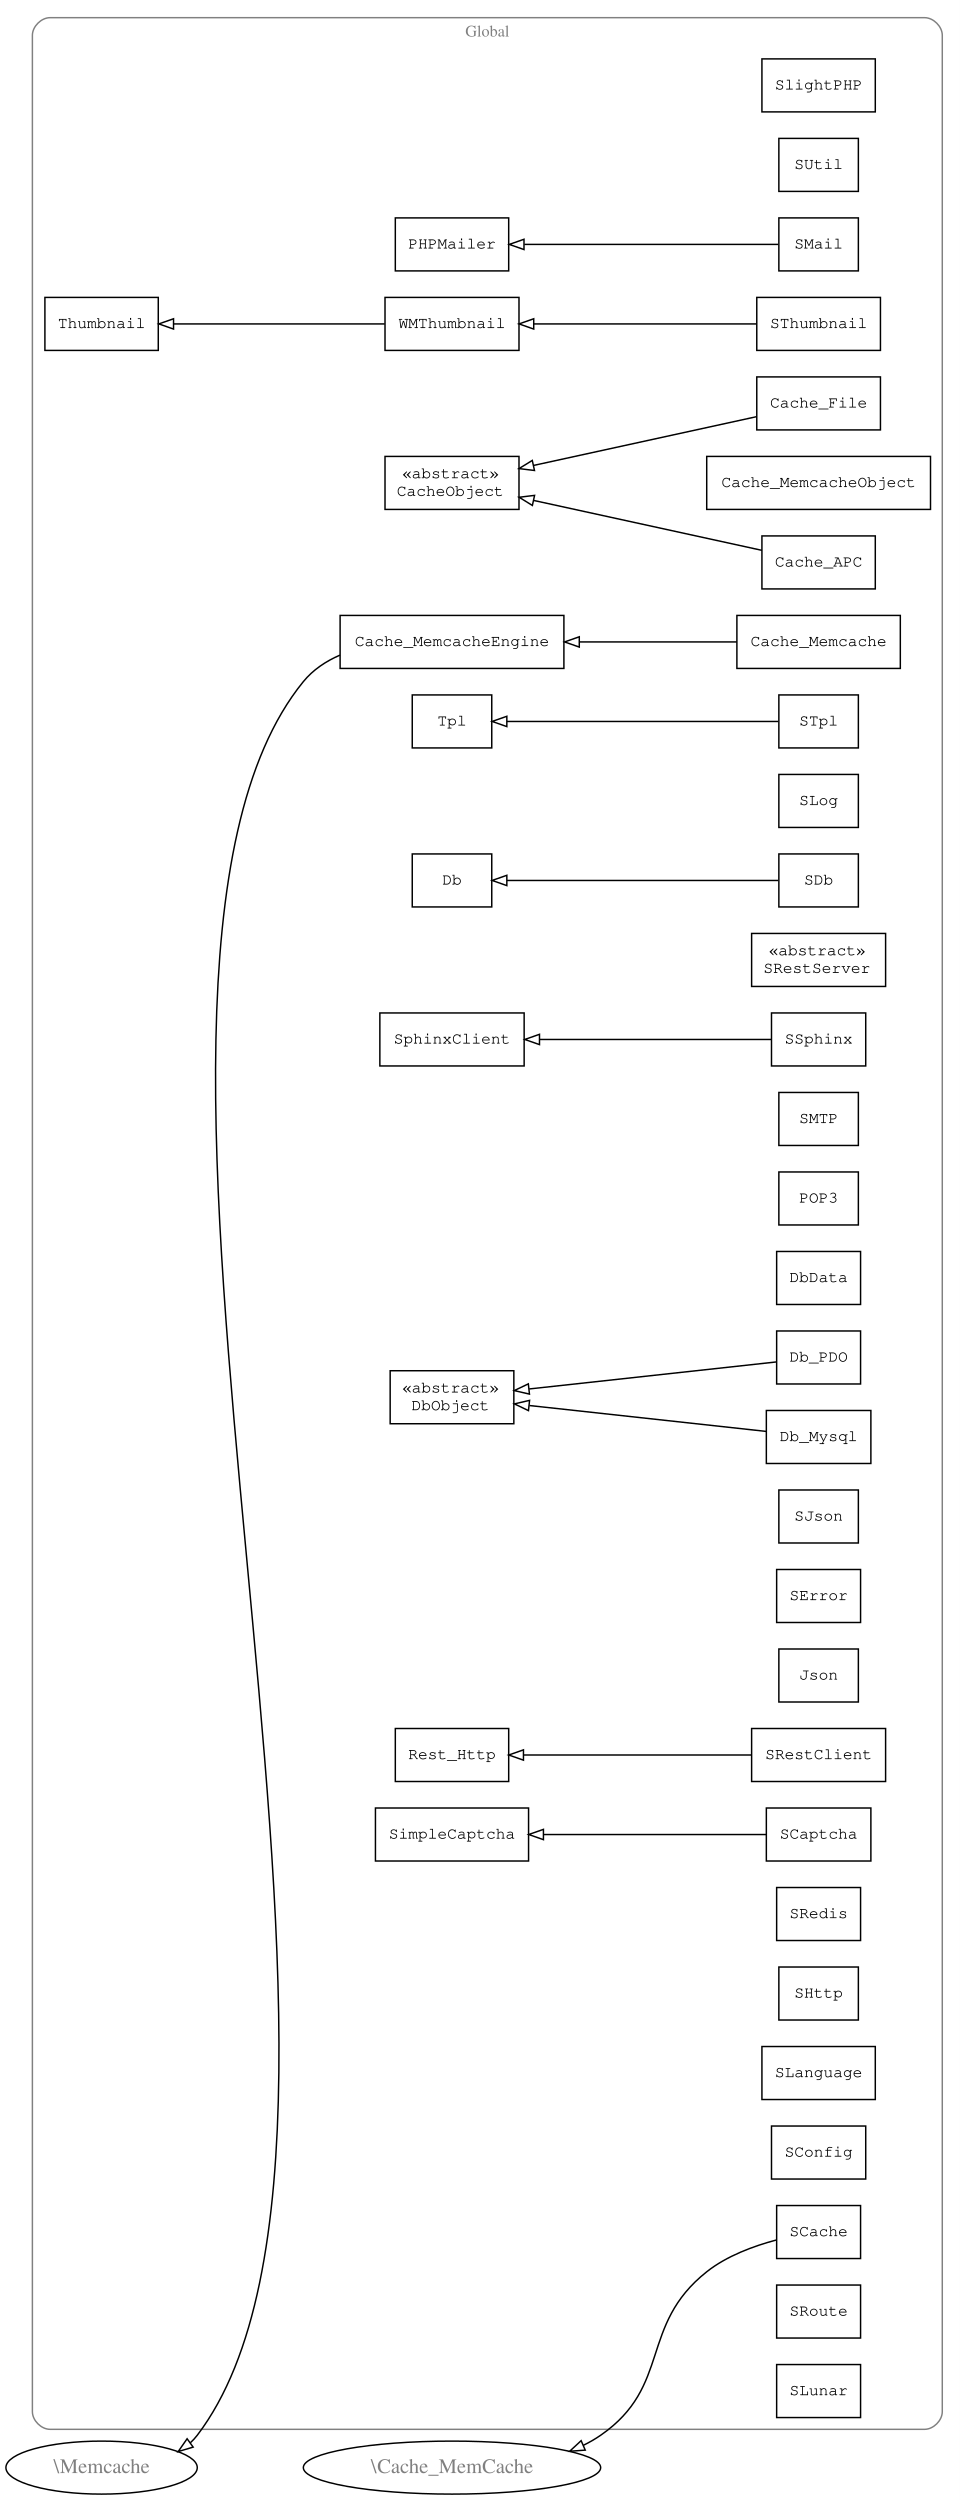
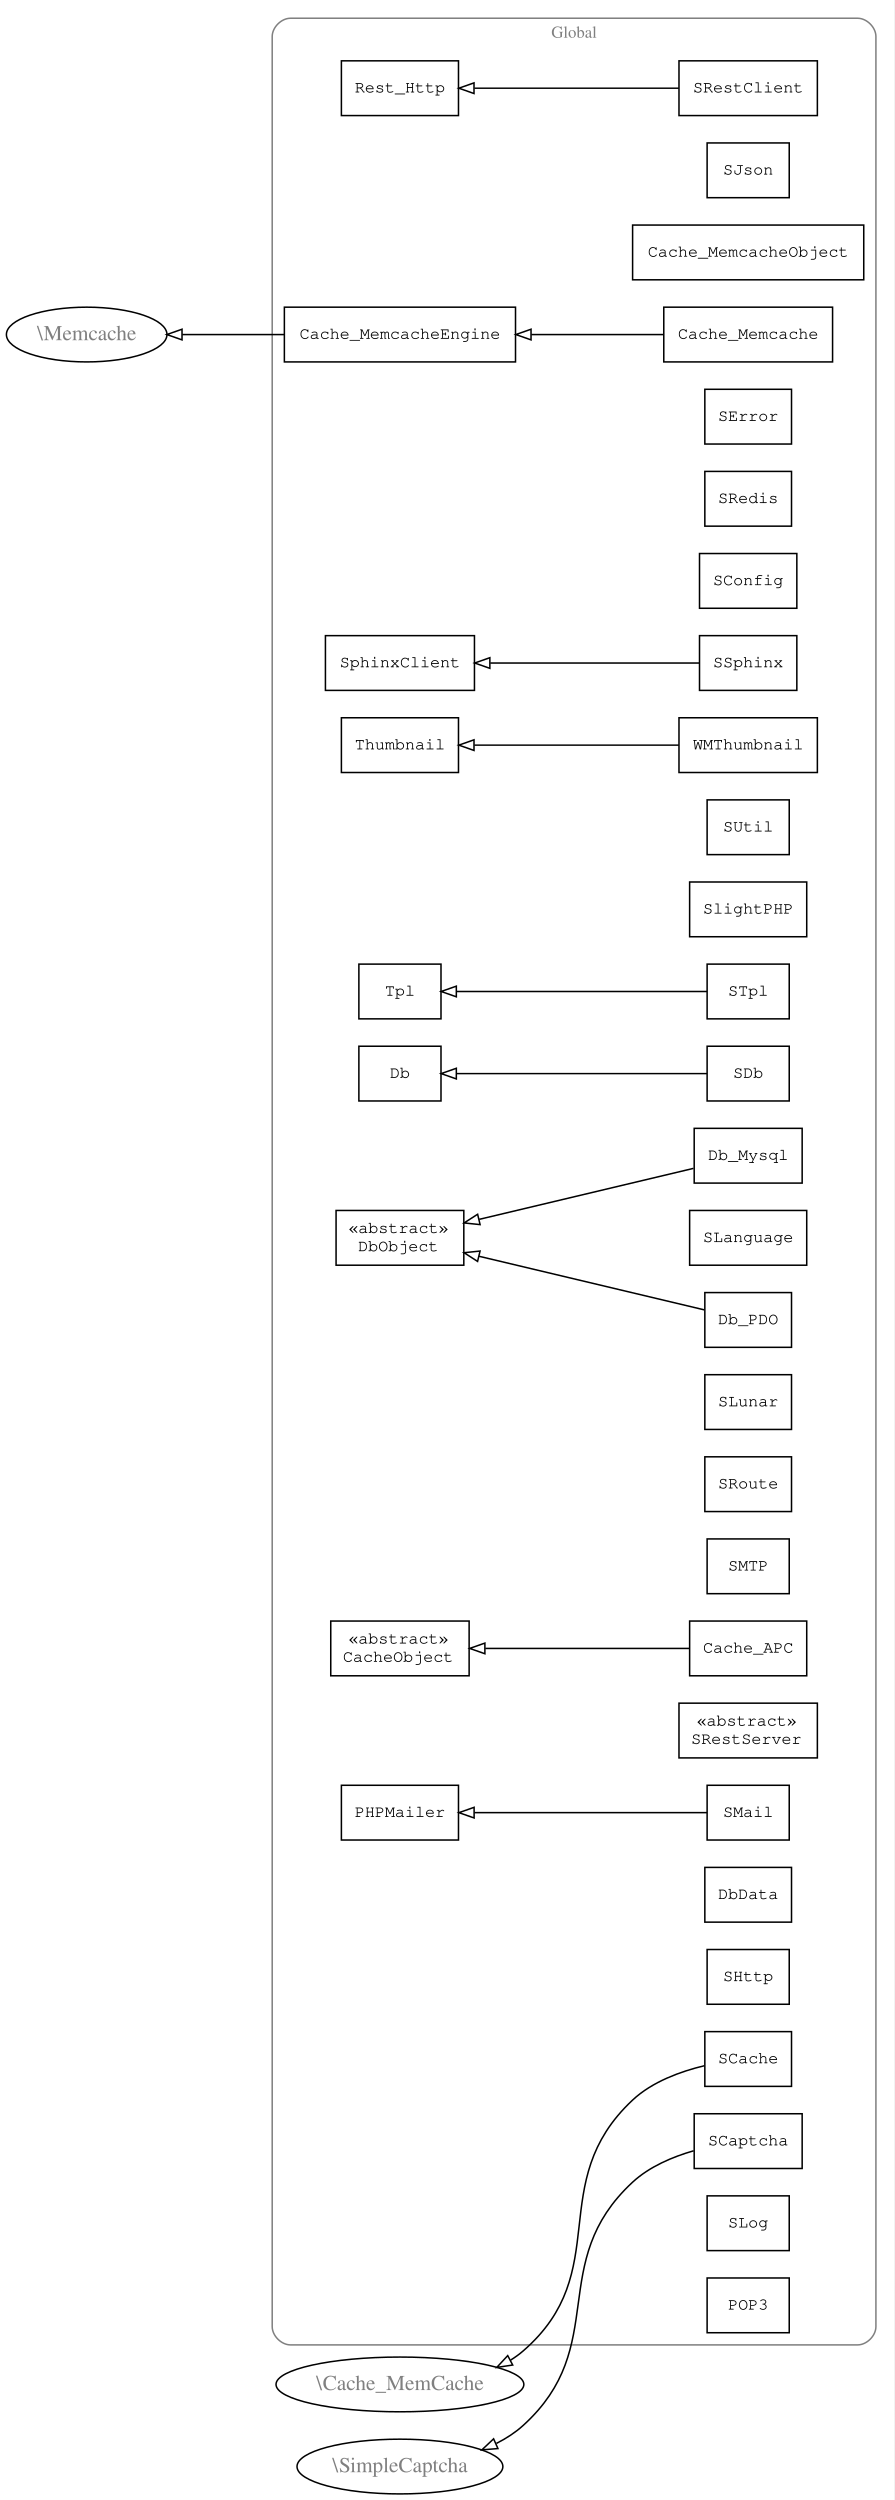
- <svg xmlns="http://www.w3.org/2000/svg" width="652pt" height="1698pt" viewBox="0.00 0.00 652.00 1698.00">
-   <g id="graph0" class="graph" transform="scale(1 1) rotate(0) translate(4 1694)">
-     <polygon fill="white" stroke="none" points="-4,4 -4,-1694 648,-1694 648,4 -4,4" />
+ <svg xmlns="http://www.w3.org/2000/svg" width="588pt" height="1644pt" viewBox="0.00 0.00 588.00 1644.00">
+   <g id="graph0" class="graph" transform="scale(1 1) rotate(0) translate(4 1640)">
+     <polygon fill="white" stroke="none" points="-4,4 -4,-1640 584,-1640 584,4 -4,4" />
    <g id="clust1" class="cluster">
-       <path fill="none" stroke="gray" d="M30,-44C30,-44 624,-44 624,-44 630,-44 636,-50 636,-56 636,-56 636,-1670 636,-1670 636,-1676 630,-1682 624,-1682 624,-1682 30,-1682 30,-1682 24,-1682 18,-1676 18,-1670 18,-1670 18,-56 18,-56 18,-50 24,-44 30,-44" />
-       <text text-anchor="middle" x="327" y="-1669.2" font-family="Times,serif" font-size="11.00" fill="gray">Global</text>
+       <path fill="none" stroke="gray" d="M187,-98C187,-98 560,-98 560,-98 566,-98 572,-104 572,-110 572,-110 572,-1616 572,-1616 572,-1622 566,-1628 560,-1628 560,-1628 187,-1628 187,-1628 181,-1628 175,-1622 175,-1616 175,-1616 175,-110 175,-110 175,-104 181,-98 187,-98" />
+       <text text-anchor="middle" x="373.5" y="-1615.2" font-family="Times,serif" font-size="11.00" fill="gray">Global</text>
    </g>
    <g id="node1" class="node">
-       <polygon fill="none" stroke="black" points="590.5,-1654 513.5,-1654 513.5,-1618 590.5,-1618 590.5,-1654" />
-       <text text-anchor="middle" x="552" y="-1633.2" font-family="Courier,monospace" font-size="11.00">SlightPHP</text>
+       <polygon fill="none" stroke="black" points="533.5,-1600 442.5,-1600 442.5,-1564 533.5,-1564 533.5,-1600" />
+       <text text-anchor="middle" x="488" y="-1579.2" font-family="Courier,monospace" font-size="11.00">SRestClient</text>
+     </g>
+     <g id="node26" class="node">
+       <polygon fill="none" stroke="black" points="297.5,-1600 220.5,-1600 220.5,-1564 297.5,-1564 297.5,-1600" />
+       <text text-anchor="middle" x="259" y="-1579.2" font-family="Courier,monospace" font-size="11.00">Rest_Http</text>
+     </g>
+     <g id="edge1" class="edge">
+       <path fill="none" stroke="black" d="M442.423,-1582C403.665,-1582 347.65,-1582 307.934,-1582" />
+       <polygon fill="none" stroke="black" points="307.702,-1578.5 297.702,-1582 307.702,-1585.5 307.702,-1578.5" />
    </g>
    <g id="node2" class="node">
-       <polygon fill="none" stroke="black" points="348.5,-1492 257.5,-1492 257.5,-1456 348.5,-1456 348.5,-1492" />
-       <text text-anchor="middle" x="303" y="-1471.2" font-family="Courier,monospace" font-size="11.00">WMThumbnail</text>
+       <polygon fill="none" stroke="black" points="515,-1546 461,-1546 461,-1510 515,-1510 515,-1546" />
+       <text text-anchor="middle" x="488" y="-1525.2" font-family="Courier,monospace" font-size="11.00">SJson</text>
    </g>
    <g id="node3" class="node">
-       <polygon fill="none" stroke="black" points="103.5,-1492 26.5,-1492 26.5,-1456 103.5,-1456 103.5,-1492" />
-       <text text-anchor="middle" x="65" y="-1471.2" font-family="Courier,monospace" font-size="11.00">Thumbnail</text>
-     </g>
-     <g id="edge1" class="edge">
-       <path fill="none" stroke="black" d="M257.333,-1474C216.433,-1474 156.061,-1474 114.111,-1474" />
-       <polygon fill="none" stroke="black" points="113.866,-1470.5 103.866,-1474 113.866,-1477.5 113.866,-1470.5" />
+       <polygon fill="none" stroke="black" points="564,-1492 412,-1492 412,-1456 564,-1456 564,-1492" />
+       <text text-anchor="middle" x="488" y="-1471.2" font-family="Courier,monospace" font-size="11.00">Cache_MemcacheObject</text>
    </g>
    <g id="node4" class="node">
-       <polygon fill="none" stroke="black" points="579,-1600 525,-1600 525,-1564 579,-1564 579,-1600" />
-       <text text-anchor="middle" x="552" y="-1579.2" font-family="Courier,monospace" font-size="11.00">SUtil</text>
+       <polygon fill="none" stroke="black" points="335,-1438 183,-1438 183,-1402 335,-1402 335,-1438" />
+       <text text-anchor="middle" x="259" y="-1417.2" font-family="Courier,monospace" font-size="11.00">Cache_MemcacheEngine</text>
+     </g>
+     <g id="node38" class="node">
+       <ellipse fill="none" stroke="black" cx="53" cy="-1420" rx="52.791" ry="18" />
+       <text text-anchor="middle" x="53" y="-1416.3" font-family="Times,serif" font-size="14.00" fill="gray">\Memcache</text>
+     </g>
+     <g id="edge2" class="edge">
+       <path fill="none" stroke="black" d="M182.907,-1420C160.842,-1420 136.968,-1420 115.833,-1420" />
+       <polygon fill="none" stroke="black" points="115.697,-1416.5 105.697,-1420 115.697,-1423.5 115.697,-1416.5" />
    </g>
    <g id="node5" class="node">
-       <polygon fill="none" stroke="black" points="579,-1546 525,-1546 525,-1510 579,-1510 579,-1546" />
-       <text text-anchor="middle" x="552" y="-1525.2" font-family="Courier,monospace" font-size="11.00">SMail</text>
+       <polygon fill="none" stroke="black" points="543.5,-1438 432.5,-1438 432.5,-1402 543.5,-1402 543.5,-1438" />
+       <text text-anchor="middle" x="488" y="-1417.2" font-family="Courier,monospace" font-size="11.00">Cache_Memcache</text>
+     </g>
+     <g id="edge3" class="edge">
+       <path fill="none" stroke="black" d="M432.339,-1420C406.287,-1420 374.517,-1420 345.385,-1420" />
+       <polygon fill="none" stroke="black" points="345.205,-1416.5 335.205,-1420 345.205,-1423.5 345.205,-1416.5" />
+     </g>
+     <g id="node6" class="node">
+       <polygon fill="none" stroke="black" points="516.5,-1384 459.5,-1384 459.5,-1348 516.5,-1348 516.5,-1384" />
+       <text text-anchor="middle" x="488" y="-1363.2" font-family="Courier,monospace" font-size="11.00">SError</text>
+     </g>
+     <g id="node7" class="node">
+       <polygon fill="none" stroke="black" points="516.5,-1330 459.5,-1330 459.5,-1294 516.5,-1294 516.5,-1330" />
+       <text text-anchor="middle" x="488" y="-1309.2" font-family="Courier,monospace" font-size="11.00">SRedis</text>
+     </g>
+     <g id="node8" class="node">
+       <polygon fill="none" stroke="black" points="520,-1276 456,-1276 456,-1240 520,-1240 520,-1276" />
+       <text text-anchor="middle" x="488" y="-1255.2" font-family="Courier,monospace" font-size="11.00">SConfig</text>
+     </g>
+     <g id="node9" class="node">
+       <polygon fill="none" stroke="black" points="308,-1222 210,-1222 210,-1186 308,-1186 308,-1222" />
+       <text text-anchor="middle" x="259" y="-1201.2" font-family="Courier,monospace" font-size="11.00">SphinxClient</text>
+     </g>
+     <g id="node10" class="node">
+       <polygon fill="none" stroke="black" points="520,-1222 456,-1222 456,-1186 520,-1186 520,-1222" />
+       <text text-anchor="middle" x="488" y="-1201.2" font-family="Courier,monospace" font-size="11.00">SSphinx</text>
+     </g>
+     <g id="edge4" class="edge">
+       <path fill="none" stroke="black" d="M455.913,-1204C420.615,-1204 362.245,-1204 318.381,-1204" />
+       <polygon fill="none" stroke="black" points="318.13,-1200.5 308.13,-1204 318.13,-1207.5 318.13,-1200.5" />
+     </g>
+     <g id="node11" class="node">
+       <polygon fill="none" stroke="black" points="516.5,-790 459.5,-790 459.5,-754 516.5,-754 516.5,-790" />
+       <text text-anchor="middle" x="488" y="-769.2" font-family="Courier,monospace" font-size="11.00">Db_PDO</text>
+     </g>
+     <g id="node16" class="node">
+       <polygon fill="none" stroke="black" points="301,-844 217,-844 217,-808 301,-808 301,-844" />
+       <text text-anchor="start" x="225" y="-829.2" font-family="Courier,monospace" font-size="11.00">«abstract»</text>
+       <text text-anchor="start" x="231.5" y="-817.2" font-family="Courier,monospace" font-size="11.00">DbObject</text>
+     </g>
+     <g id="edge5" class="edge">
+       <path fill="none" stroke="black" d="M459.165,-778.621C422.326,-787.385 356.701,-802.996 310.887,-813.895" />
+       <polygon fill="none" stroke="black" points="310.059,-810.494 301.141,-816.213 311.679,-817.304 310.059,-810.494" />
+     </g>
+     <g id="node12" class="node">
+       <polygon fill="none" stroke="black" points="515,-1114 461,-1114 461,-1078 515,-1078 515,-1114" />
+       <text text-anchor="middle" x="488" y="-1093.2" font-family="Courier,monospace" font-size="11.00">SUtil</text>
+     </g>
+     <g id="node13" class="node">
+       <polygon fill="none" stroke="black" points="526.5,-1060 449.5,-1060 449.5,-1024 526.5,-1024 526.5,-1060" />
+       <text text-anchor="middle" x="488" y="-1039.2" font-family="Courier,monospace" font-size="11.00">SlightPHP</text>
+     </g>
+     <g id="node14" class="node">
+       <polygon fill="none" stroke="black" points="297.5,-466 220.5,-466 220.5,-430 297.5,-430 297.5,-466" />
+       <text text-anchor="middle" x="259" y="-445.2" font-family="Courier,monospace" font-size="11.00">PHPMailer</text>
+     </g>
+     <g id="node15" class="node">
+       <polygon fill="none" stroke="black" points="297.5,-1168 220.5,-1168 220.5,-1132 297.5,-1132 297.5,-1168" />
+       <text text-anchor="middle" x="259" y="-1147.2" font-family="Courier,monospace" font-size="11.00">Thumbnail</text>
+     </g>
+     <g id="node17" class="node">
+       <polygon fill="none" stroke="black" points="533.5,-1168 442.5,-1168 442.5,-1132 533.5,-1132 533.5,-1168" />
+       <text text-anchor="middle" x="488" y="-1147.2" font-family="Courier,monospace" font-size="11.00">WMThumbnail</text>
+     </g>
+     <g id="edge6" class="edge">
+       <path fill="none" stroke="black" d="M442.423,-1150C403.665,-1150 347.65,-1150 307.934,-1150" />
+       <polygon fill="none" stroke="black" points="307.702,-1146.5 297.702,-1150 307.702,-1153.5 307.702,-1146.5" />
+     </g>
+     <g id="node18" class="node">
+       <polygon fill="none" stroke="black" points="516.5,-304 459.5,-304 459.5,-268 516.5,-268 516.5,-304" />
+       <text text-anchor="middle" x="488" y="-283.2" font-family="Courier,monospace" font-size="11.00">SCache</text>
+     </g>
+     <g id="node39" class="node">
+       <ellipse fill="none" stroke="black" cx="259" cy="-72" rx="81.486" ry="18" />
+       <text text-anchor="middle" x="259" y="-68.3" font-family="Times,serif" font-size="14.00" fill="gray">\Cache_MemCache</text>
+     </g>
+     <g id="edge7" class="edge">
+       <path fill="none" stroke="black" d="M459.199,-281.58C443.681,-277.856 424.931,-271.106 412,-259 353.59,-204.318 400.476,-146.387 340,-94 337.441,-91.784 334.678,-89.789 331.77,-87.993" />
+       <polygon fill="none" stroke="black" points="333.145,-84.761 322.668,-83.184 329.875,-90.951 333.145,-84.761" />
+     </g>
+     <g id="node19" class="node">
+       <polygon fill="none" stroke="black" points="515,-1006 461,-1006 461,-970 515,-970 515,-1006" />
+       <text text-anchor="middle" x="488" y="-985.2" font-family="Courier,monospace" font-size="11.00">STpl</text>
+     </g>
+     <g id="node20" class="node">
+       <polygon fill="none" stroke="black" points="286,-1006 232,-1006 232,-970 286,-970 286,-1006" />
+       <text text-anchor="middle" x="259" y="-985.2" font-family="Courier,monospace" font-size="11.00">Tpl</text>
+     </g>
+     <g id="edge8" class="edge">
+       <path fill="none" stroke="black" d="M460.96,-988C420.445,-988 342.204,-988 296.212,-988" />
+       <polygon fill="none" stroke="black" points="296.085,-984.5 286.085,-988 296.085,-991.5 296.085,-984.5" />
+     </g>
+     <g id="node21" class="node">
+       <polygon fill="none" stroke="black" points="526.5,-844 449.5,-844 449.5,-808 526.5,-808 526.5,-844" />
+       <text text-anchor="middle" x="488" y="-823.2" font-family="Courier,monospace" font-size="11.00">SLanguage</text>
    </g>
    <g id="node22" class="node">
-       <polygon fill="none" stroke="black" points="341.5,-1546 264.5,-1546 264.5,-1510 341.5,-1510 341.5,-1546" />
-       <text text-anchor="middle" x="303" y="-1525.2" font-family="Courier,monospace" font-size="11.00">PHPMailer</text>
-     </g>
-     <g id="edge2" class="edge">
-       <path fill="none" stroke="black" d="M524.567,-1528C483.467,-1528 403.621,-1528 352.113,-1528" />
-       <polygon fill="none" stroke="black" points="351.892,-1524.5 341.892,-1528 351.892,-1531.5 351.892,-1524.5" />
-     </g>
-     <g id="node6" class="node">
-       <polygon fill="none" stroke="black" points="594,-1492 510,-1492 510,-1456 594,-1456 594,-1492" />
-       <text text-anchor="middle" x="552" y="-1471.2" font-family="Courier,monospace" font-size="11.00">SThumbnail</text>
-     </g>
-     <g id="edge3" class="edge">
-       <path fill="none" stroke="black" d="M509.936,-1474C468.487,-1474 404.24,-1474 358.538,-1474" />
-       <polygon fill="none" stroke="black" points="358.505,-1470.5 348.505,-1474 358.505,-1477.5 358.505,-1470.5" />
-     </g>
-     <g id="node7" class="node">
-       <polygon fill="none" stroke="black" points="594,-1438 510,-1438 510,-1402 594,-1402 594,-1438" />
-       <text text-anchor="middle" x="552" y="-1417.2" font-family="Courier,monospace" font-size="11.00">Cache_File</text>
-     </g>
-     <g id="node11" class="node">
-       <polygon fill="none" stroke="black" points="348.5,-1384 257.5,-1384 257.5,-1348 348.5,-1348 348.5,-1384" />
-       <text text-anchor="start" x="269" y="-1369.2" font-family="Courier,monospace" font-size="11.00">«abstract»</text>
-       <text text-anchor="start" x="265.5" y="-1357.2" font-family="Courier,monospace" font-size="11.00">CacheObject</text>
-     </g>
-     <g id="edge4" class="edge">
-       <path fill="none" stroke="black" d="M509.936,-1411.02C468.487,-1401.96 404.24,-1387.91 358.538,-1377.92" />
-       <polygon fill="none" stroke="black" points="359.022,-1374.45 348.505,-1375.73 357.526,-1381.28 359.022,-1374.45" />
-     </g>
-     <g id="node8" class="node">
-       <polygon fill="none" stroke="black" points="628,-1384 476,-1384 476,-1348 628,-1348 628,-1384" />
-       <text text-anchor="middle" x="552" y="-1363.2" font-family="Courier,monospace" font-size="11.00">Cache_MemcacheObject</text>
-     </g>
-     <g id="node9" class="node">
-       <polygon fill="none" stroke="black" points="379,-1276 227,-1276 227,-1240 379,-1240 379,-1276" />
-       <text text-anchor="middle" x="303" y="-1255.2" font-family="Courier,monospace" font-size="11.00">Cache_MemcacheEngine</text>
-     </g>
-     <g id="node42" class="node">
-       <ellipse fill="none" stroke="black" cx="65" cy="-18" rx="64.989" ry="18" />
-       <text text-anchor="middle" x="65" y="-14.3" font-family="Times,serif" font-size="14.00" fill="gray">\Memcache</text>
-     </g>
-     <g id="edge5" class="edge">
-       <path fill="none" stroke="black" d="M226.897,-1249.04C217.325,-1244.89 208.589,-1239.09 202,-1231 34.507,-1025.45 290.474,-251.075 130,-40 128.584,-38.138 127.002,-36.433 125.287,-34.871" />
-       <polygon fill="none" stroke="black" points="127.184,-31.923 117.029,-28.901 123.083,-37.596 127.184,-31.923" />
-     </g>
-     <g id="node10" class="node">
-       <polygon fill="none" stroke="black" points="607.5,-1276 496.5,-1276 496.5,-1240 607.5,-1240 607.5,-1276" />
-       <text text-anchor="middle" x="552" y="-1255.2" font-family="Courier,monospace" font-size="11.00">Cache_Memcache</text>
-     </g>
-     <g id="edge6" class="edge">
-       <path fill="none" stroke="black" d="M496.489,-1258C465.197,-1258 425.206,-1258 389.79,-1258" />
-       <polygon fill="none" stroke="black" points="389.449,-1254.5 379.449,-1258 389.449,-1261.5 389.449,-1254.5" />
-     </g>
-     <g id="node12" class="node">
-       <polygon fill="none" stroke="black" points="590.5,-1330 513.5,-1330 513.5,-1294 590.5,-1294 590.5,-1330" />
-       <text text-anchor="middle" x="552" y="-1309.2" font-family="Courier,monospace" font-size="11.00">Cache_APC</text>
-     </g>
-     <g id="edge7" class="edge">
-       <path fill="none" stroke="black" d="M513.486,-1320.2C472.246,-1329.22 405.612,-1343.79 358.586,-1354.07" />
-       <polygon fill="none" stroke="black" points="357.591,-1350.7 348.569,-1356.26 359.086,-1357.54 357.591,-1350.7" />
-     </g>
-     <g id="node13" class="node">
-       <polygon fill="none" stroke="black" points="330,-1222 276,-1222 276,-1186 330,-1186 330,-1222" />
-       <text text-anchor="middle" x="303" y="-1201.2" font-family="Courier,monospace" font-size="11.00">Tpl</text>
-     </g>
-     <g id="node14" class="node">
-       <polygon fill="none" stroke="black" points="355,-466 251,-466 251,-430 355,-430 355,-466" />
-       <text text-anchor="middle" x="303" y="-445.2" font-family="Courier,monospace" font-size="11.00">SimpleCaptcha</text>
-     </g>
-     <g id="node15" class="node">
-       <polygon fill="none" stroke="black" points="579,-1222 525,-1222 525,-1186 579,-1186 579,-1222" />
-       <text text-anchor="middle" x="552" y="-1201.2" font-family="Courier,monospace" font-size="11.00">STpl</text>
-     </g>
-     <g id="edge8" class="edge">
-       <path fill="none" stroke="black" d="M524.567,-1204C480.183,-1204 390.616,-1204 340.344,-1204" />
-       <polygon fill="none" stroke="black" points="340.243,-1200.5 330.243,-1204 340.243,-1207.5 340.243,-1200.5" />
-     </g>
-     <g id="node16" class="node">
-       <polygon fill="none" stroke="black" points="579,-1168 525,-1168 525,-1132 579,-1132 579,-1168" />
-       <text text-anchor="middle" x="552" y="-1147.2" font-family="Courier,monospace" font-size="11.00">SLog</text>
-     </g>
-     <g id="node17" class="node">
-       <polygon fill="none" stroke="black" points="352,-1006 254,-1006 254,-970 352,-970 352,-1006" />
-       <text text-anchor="middle" x="303" y="-985.2" font-family="Courier,monospace" font-size="11.00">SphinxClient</text>
-     </g>
-     <g id="node18" class="node">
-       <polygon fill="none" stroke="black" points="341.5,-520 264.5,-520 264.5,-484 341.5,-484 341.5,-520" />
-       <text text-anchor="middle" x="303" y="-499.2" font-family="Courier,monospace" font-size="11.00">Rest_Http</text>
-     </g>
-     <g id="node19" class="node">
-       <polygon fill="none" stroke="black" points="579,-1114 525,-1114 525,-1078 579,-1078 579,-1114" />
-       <text text-anchor="middle" x="552" y="-1093.2" font-family="Courier,monospace" font-size="11.00">SDb</text>
+       <polygon fill="none" stroke="black" points="515,-952 461,-952 461,-916 515,-916 515,-952" />
+       <text text-anchor="middle" x="488" y="-931.2" font-family="Courier,monospace" font-size="11.00">SDb</text>
+     </g>
+     <g id="node25" class="node">
+       <polygon fill="none" stroke="black" points="286,-952 232,-952 232,-916 286,-916 286,-952" />
+       <text text-anchor="middle" x="259" y="-931.2" font-family="Courier,monospace" font-size="11.00">Db</text>
+     </g>
+     <g id="edge9" class="edge">
+       <path fill="none" stroke="black" d="M460.96,-934C420.445,-934 342.204,-934 296.212,-934" />
+       <polygon fill="none" stroke="black" points="296.085,-930.5 286.085,-934 296.085,-937.5 296.085,-930.5" />
+     </g>
+     <g id="node23" class="node">
+       <polygon fill="none" stroke="black" points="516.5,-736 459.5,-736 459.5,-700 516.5,-700 516.5,-736" />
+       <text text-anchor="middle" x="488" y="-715.2" font-family="Courier,monospace" font-size="11.00">SLunar</text>
+     </g>
+     <g id="node24" class="node">
+       <polygon fill="none" stroke="black" points="516.5,-682 459.5,-682 459.5,-646 516.5,-646 516.5,-682" />
+       <text text-anchor="middle" x="488" y="-661.2" font-family="Courier,monospace" font-size="11.00">SRoute</text>
    </g>
    <g id="node27" class="node">
-       <polygon fill="none" stroke="black" points="330,-1114 276,-1114 276,-1078 330,-1078 330,-1114" />
-       <text text-anchor="middle" x="303" y="-1093.2" font-family="Courier,monospace" font-size="11.00">Db</text>
-     </g>
-     <g id="edge9" class="edge">
-       <path fill="none" stroke="black" d="M524.567,-1096C480.183,-1096 390.616,-1096 340.344,-1096" />
-       <polygon fill="none" stroke="black" points="340.243,-1092.5 330.243,-1096 340.243,-1099.5 340.243,-1092.5" />
-     </g>
-     <g id="node20" class="node">
-       <polygon fill="none" stroke="black" points="597.5,-1060 506.5,-1060 506.5,-1024 597.5,-1024 597.5,-1060" />
-       <text text-anchor="start" x="518" y="-1045.2" font-family="Courier,monospace" font-size="11.00">«abstract»</text>
-       <text text-anchor="start" x="514.5" y="-1033.2" font-family="Courier,monospace" font-size="11.00">SRestServer</text>
-     </g>
-     <g id="node21" class="node">
-       <polygon fill="none" stroke="black" points="584,-1006 520,-1006 520,-970 584,-970 584,-1006" />
-       <text text-anchor="middle" x="552" y="-985.2" font-family="Courier,monospace" font-size="11.00">SSphinx</text>
+       <polygon fill="none" stroke="black" points="515,-628 461,-628 461,-592 515,-592 515,-628" />
+       <text text-anchor="middle" x="488" y="-607.2" font-family="Courier,monospace" font-size="11.00">SMTP</text>
+     </g>
+     <g id="node28" class="node">
+       <polygon fill="none" stroke="black" points="526.5,-574 449.5,-574 449.5,-538 526.5,-538 526.5,-574" />
+       <text text-anchor="middle" x="488" y="-553.2" font-family="Courier,monospace" font-size="11.00">Cache_APC</text>
+     </g>
+     <g id="node34" class="node">
+       <polygon fill="none" stroke="black" points="304.5,-574 213.5,-574 213.5,-538 304.5,-538 304.5,-574" />
+       <text text-anchor="start" x="225" y="-559.2" font-family="Courier,monospace" font-size="11.00">«abstract»</text>
+       <text text-anchor="start" x="221.5" y="-547.2" font-family="Courier,monospace" font-size="11.00">CacheObject</text>
    </g>
    <g id="edge10" class="edge">
-       <path fill="none" stroke="black" d="M519.717,-988C480.33,-988 411.867,-988 362.623,-988" />
-       <polygon fill="none" stroke="black" points="362.424,-984.5 352.424,-988 362.424,-991.5 362.424,-984.5" />
-     </g>
-     <g id="node23" class="node">
-       <polygon fill="none" stroke="black" points="579,-952 525,-952 525,-916 579,-916 579,-952" />
-       <text text-anchor="middle" x="552" y="-931.2" font-family="Courier,monospace" font-size="11.00">SMTP</text>
-     </g>
-     <g id="node24" class="node">
-       <polygon fill="none" stroke="black" points="579,-898 525,-898 525,-862 579,-862 579,-898" />
-       <text text-anchor="middle" x="552" y="-877.2" font-family="Courier,monospace" font-size="11.00">POP3</text>
-     </g>
-     <g id="node25" class="node">
-       <polygon fill="none" stroke="black" points="345,-763 261,-763 261,-727 345,-727 345,-763" />
-       <text text-anchor="start" x="269" y="-748.2" font-family="Courier,monospace" font-size="11.00">«abstract»</text>
-       <text text-anchor="start" x="275.5" y="-736.2" font-family="Courier,monospace" font-size="11.00">DbObject</text>
-     </g>
-     <g id="node26" class="node">
-       <polygon fill="none" stroke="black" points="580.5,-844 523.5,-844 523.5,-808 580.5,-808 580.5,-844" />
-       <text text-anchor="middle" x="552" y="-823.2" font-family="Courier,monospace" font-size="11.00">DbData</text>
-     </g>
-     <g id="node28" class="node">
-       <polygon fill="none" stroke="black" points="580.5,-790 523.5,-790 523.5,-754 580.5,-754 580.5,-790" />
-       <text text-anchor="middle" x="552" y="-769.2" font-family="Courier,monospace" font-size="11.00">Db_PDO</text>
+       <path fill="none" stroke="black" d="M449.261,-556C412.651,-556 356.687,-556 315.101,-556" />
+       <polygon fill="none" stroke="black" points="314.858,-552.5 304.858,-556 314.858,-559.5 314.858,-552.5" />
+     </g>
+     <g id="node29" class="node">
+       <polygon fill="none" stroke="black" points="533.5,-520 442.5,-520 442.5,-484 533.5,-484 533.5,-520" />
+       <text text-anchor="start" x="454" y="-505.2" font-family="Courier,monospace" font-size="11.00">«abstract»</text>
+       <text text-anchor="start" x="450.5" y="-493.2" font-family="Courier,monospace" font-size="11.00">SRestServer</text>
+     </g>
+     <g id="node30" class="node">
+       <polygon fill="none" stroke="black" points="515,-466 461,-466 461,-430 515,-430 515,-466" />
+       <text text-anchor="middle" x="488" y="-445.2" font-family="Courier,monospace" font-size="11.00">SMail</text>
    </g>
    <g id="edge11" class="edge">
-       <path fill="none" stroke="black" d="M523.146,-768.955C482.542,-764.517 406.398,-756.193 355.436,-750.623" />
-       <polygon fill="none" stroke="black" points="355.603,-747.12 345.281,-749.513 354.842,-754.079 355.603,-747.12" />
-     </g>
-     <g id="node29" class="node">
-       <polygon fill="none" stroke="black" points="587.5,-736 516.5,-736 516.5,-700 587.5,-700 587.5,-736" />
-       <text text-anchor="middle" x="552" y="-715.2" font-family="Courier,monospace" font-size="11.00">Db_Mysql</text>
+       <path fill="none" stroke="black" d="M460.96,-448C423.716,-448 354.592,-448 307.946,-448" />
+       <polygon fill="none" stroke="black" points="307.771,-444.5 297.771,-448 307.771,-451.5 307.771,-444.5" />
+     </g>
+     <g id="node31" class="node">
+       <polygon fill="none" stroke="black" points="516.5,-412 459.5,-412 459.5,-376 516.5,-376 516.5,-412" />
+       <text text-anchor="middle" x="488" y="-391.2" font-family="Courier,monospace" font-size="11.00">DbData</text>
+     </g>
+     <g id="node32" class="node">
+       <polygon fill="none" stroke="black" points="515,-358 461,-358 461,-322 515,-322 515,-358" />
+       <text text-anchor="middle" x="488" y="-337.2" font-family="Courier,monospace" font-size="11.00">SHttp</text>
+     </g>
+     <g id="node33" class="node">
+       <polygon fill="none" stroke="black" points="523.5,-898 452.5,-898 452.5,-862 523.5,-862 523.5,-898" />
+       <text text-anchor="middle" x="488" y="-877.2" font-family="Courier,monospace" font-size="11.00">Db_Mysql</text>
    </g>
    <g id="edge12" class="edge">
-       <path fill="none" stroke="black" d="M516.396,-721.783C474.587,-726.353 403.865,-734.084 355.609,-739.359" />
-       <polygon fill="none" stroke="black" points="354.93,-735.912 345.369,-740.478 355.691,-742.87 354.93,-735.912" />
-     </g>
-     <g id="node30" class="node">
-       <polygon fill="none" stroke="black" points="579,-682 525,-682 525,-646 579,-646 579,-682" />
-       <text text-anchor="middle" x="552" y="-661.2" font-family="Courier,monospace" font-size="11.00">SJson</text>
-     </g>
-     <g id="node31" class="node">
-       <polygon fill="none" stroke="black" points="580.5,-628 523.5,-628 523.5,-592 580.5,-592 580.5,-628" />
-       <text text-anchor="middle" x="552" y="-607.2" font-family="Courier,monospace" font-size="11.00">SError</text>
-     </g>
-     <g id="node32" class="node">
-       <polygon fill="none" stroke="black" points="579,-574 525,-574 525,-538 579,-538 579,-574" />
-       <text text-anchor="middle" x="552" y="-553.2" font-family="Courier,monospace" font-size="11.00">Json</text>
-     </g>
-     <g id="node33" class="node">
-       <polygon fill="none" stroke="black" points="597.5,-520 506.5,-520 506.5,-484 597.5,-484 597.5,-520" />
-       <text text-anchor="middle" x="552" y="-499.2" font-family="Courier,monospace" font-size="11.00">SRestClient</text>
+       <path fill="none" stroke="black" d="M452.029,-871.681C414.379,-862.725 354.119,-848.389 311.147,-838.167" />
+       <polygon fill="none" stroke="black" points="311.705,-834.702 301.167,-835.793 310.085,-841.512 311.705,-834.702" />
+     </g>
+     <g id="node35" class="node">
+       <polygon fill="none" stroke="black" points="523.5,-250 452.5,-250 452.5,-214 523.5,-214 523.5,-250" />
+       <text text-anchor="middle" x="488" y="-229.2" font-family="Courier,monospace" font-size="11.00">SCaptcha</text>
+     </g>
+     <g id="node40" class="node">
+       <ellipse fill="none" stroke="black" cx="259" cy="-18" rx="67.688" ry="18" />
+       <text text-anchor="middle" x="259" y="-14.3" font-family="Times,serif" font-size="14.00" fill="gray">\SimpleCaptcha</text>
    </g>
    <g id="edge13" class="edge">
-       <path fill="none" stroke="black" d="M506.27,-502C462.548,-502 396.219,-502 351.554,-502" />
-       <polygon fill="none" stroke="black" points="351.532,-498.5 341.532,-502 351.532,-505.5 351.532,-498.5" />
-     </g>
-     <g id="node34" class="node">
-       <polygon fill="none" stroke="black" points="580.5,-196 523.5,-196 523.5,-160 580.5,-160 580.5,-196" />
-       <text text-anchor="middle" x="552" y="-175.2" font-family="Courier,monospace" font-size="11.00">SCache</text>
-     </g>
-     <g id="node43" class="node">
-       <ellipse fill="none" stroke="black" cx="303" cy="-18" rx="100.983" ry="18" />
-       <text text-anchor="middle" x="303" y="-14.3" font-family="Times,serif" font-size="14.00" fill="gray">\Cache_MemCache</text>
-     </g>
-     <g id="edge14" class="edge">
-       <path fill="none" stroke="black" d="M523.191,-172.565C508.045,-168.544 489.662,-161.834 476,-151 429.926,-114.463 452.333,-73.491 404,-40 400.283,-37.425 396.318,-35.144 392.19,-33.124" />
-       <polygon fill="none" stroke="black" points="393.493,-29.875 382.926,-29.108 390.709,-36.297 393.493,-29.875" />
-     </g>
-     <g id="node35" class="node">
-       <polygon fill="none" stroke="black" points="580.5,-412 523.5,-412 523.5,-376 580.5,-376 580.5,-412" />
-       <text text-anchor="middle" x="552" y="-391.2" font-family="Courier,monospace" font-size="11.00">SRedis</text>
+       <path fill="none" stroke="black" d="M452.162,-225.652C438.31,-221.662 423.07,-215.246 412,-205 354.771,-152.032 397.758,-97.391 340,-45 334.821,-40.302 328.794,-36.417 322.415,-33.206" />
+       <polygon fill="none" stroke="black" points="323.435,-29.829 312.875,-28.966 320.592,-36.226 323.435,-29.829" />
    </g>
    <g id="node36" class="node">
-       <polygon fill="none" stroke="black" points="579,-358 525,-358 525,-322 579,-322 579,-358" />
-       <text text-anchor="middle" x="552" y="-337.2" font-family="Courier,monospace" font-size="11.00">SHttp</text>
+       <polygon fill="none" stroke="black" points="515,-196 461,-196 461,-160 515,-160 515,-196" />
+       <text text-anchor="middle" x="488" y="-175.2" font-family="Courier,monospace" font-size="11.00">SLog</text>
    </g>
    <g id="node37" class="node">
-       <polygon fill="none" stroke="black" points="590.5,-304 513.5,-304 513.5,-268 590.5,-268 590.5,-304" />
-       <text text-anchor="middle" x="552" y="-283.2" font-family="Courier,monospace" font-size="11.00">SLanguage</text>
-     </g>
-     <g id="node38" class="node">
-       <polygon fill="none" stroke="black" points="584,-250 520,-250 520,-214 584,-214 584,-250" />
-       <text text-anchor="middle" x="552" y="-229.2" font-family="Courier,monospace" font-size="11.00">SConfig</text>
-     </g>
-     <g id="node39" class="node">
-       <polygon fill="none" stroke="black" points="587.5,-466 516.5,-466 516.5,-430 587.5,-430 587.5,-466" />
-       <text text-anchor="middle" x="552" y="-445.2" font-family="Courier,monospace" font-size="11.00">SCaptcha</text>
-     </g>
-     <g id="edge15" class="edge">
-       <path fill="none" stroke="black" d="M516.396,-448C477.309,-448 412.949,-448 365.303,-448" />
-       <polygon fill="none" stroke="black" points="365.101,-444.5 355.101,-448 365.101,-451.5 365.101,-444.5" />
-     </g>
-     <g id="node40" class="node">
-       <polygon fill="none" stroke="black" points="580.5,-142 523.5,-142 523.5,-106 580.5,-106 580.5,-142" />
-       <text text-anchor="middle" x="552" y="-121.2" font-family="Courier,monospace" font-size="11.00">SRoute</text>
-     </g>
-     <g id="node41" class="node">
-       <polygon fill="none" stroke="black" points="580.5,-88 523.5,-88 523.5,-52 580.5,-52 580.5,-88" />
-       <text text-anchor="middle" x="552" y="-67.2" font-family="Courier,monospace" font-size="11.00">SLunar</text>
+       <polygon fill="none" stroke="black" points="515,-142 461,-142 461,-106 515,-106 515,-142" />
+       <text text-anchor="middle" x="488" y="-121.2" font-family="Courier,monospace" font-size="11.00">POP3</text>
    </g>
  </g>
</svg>
